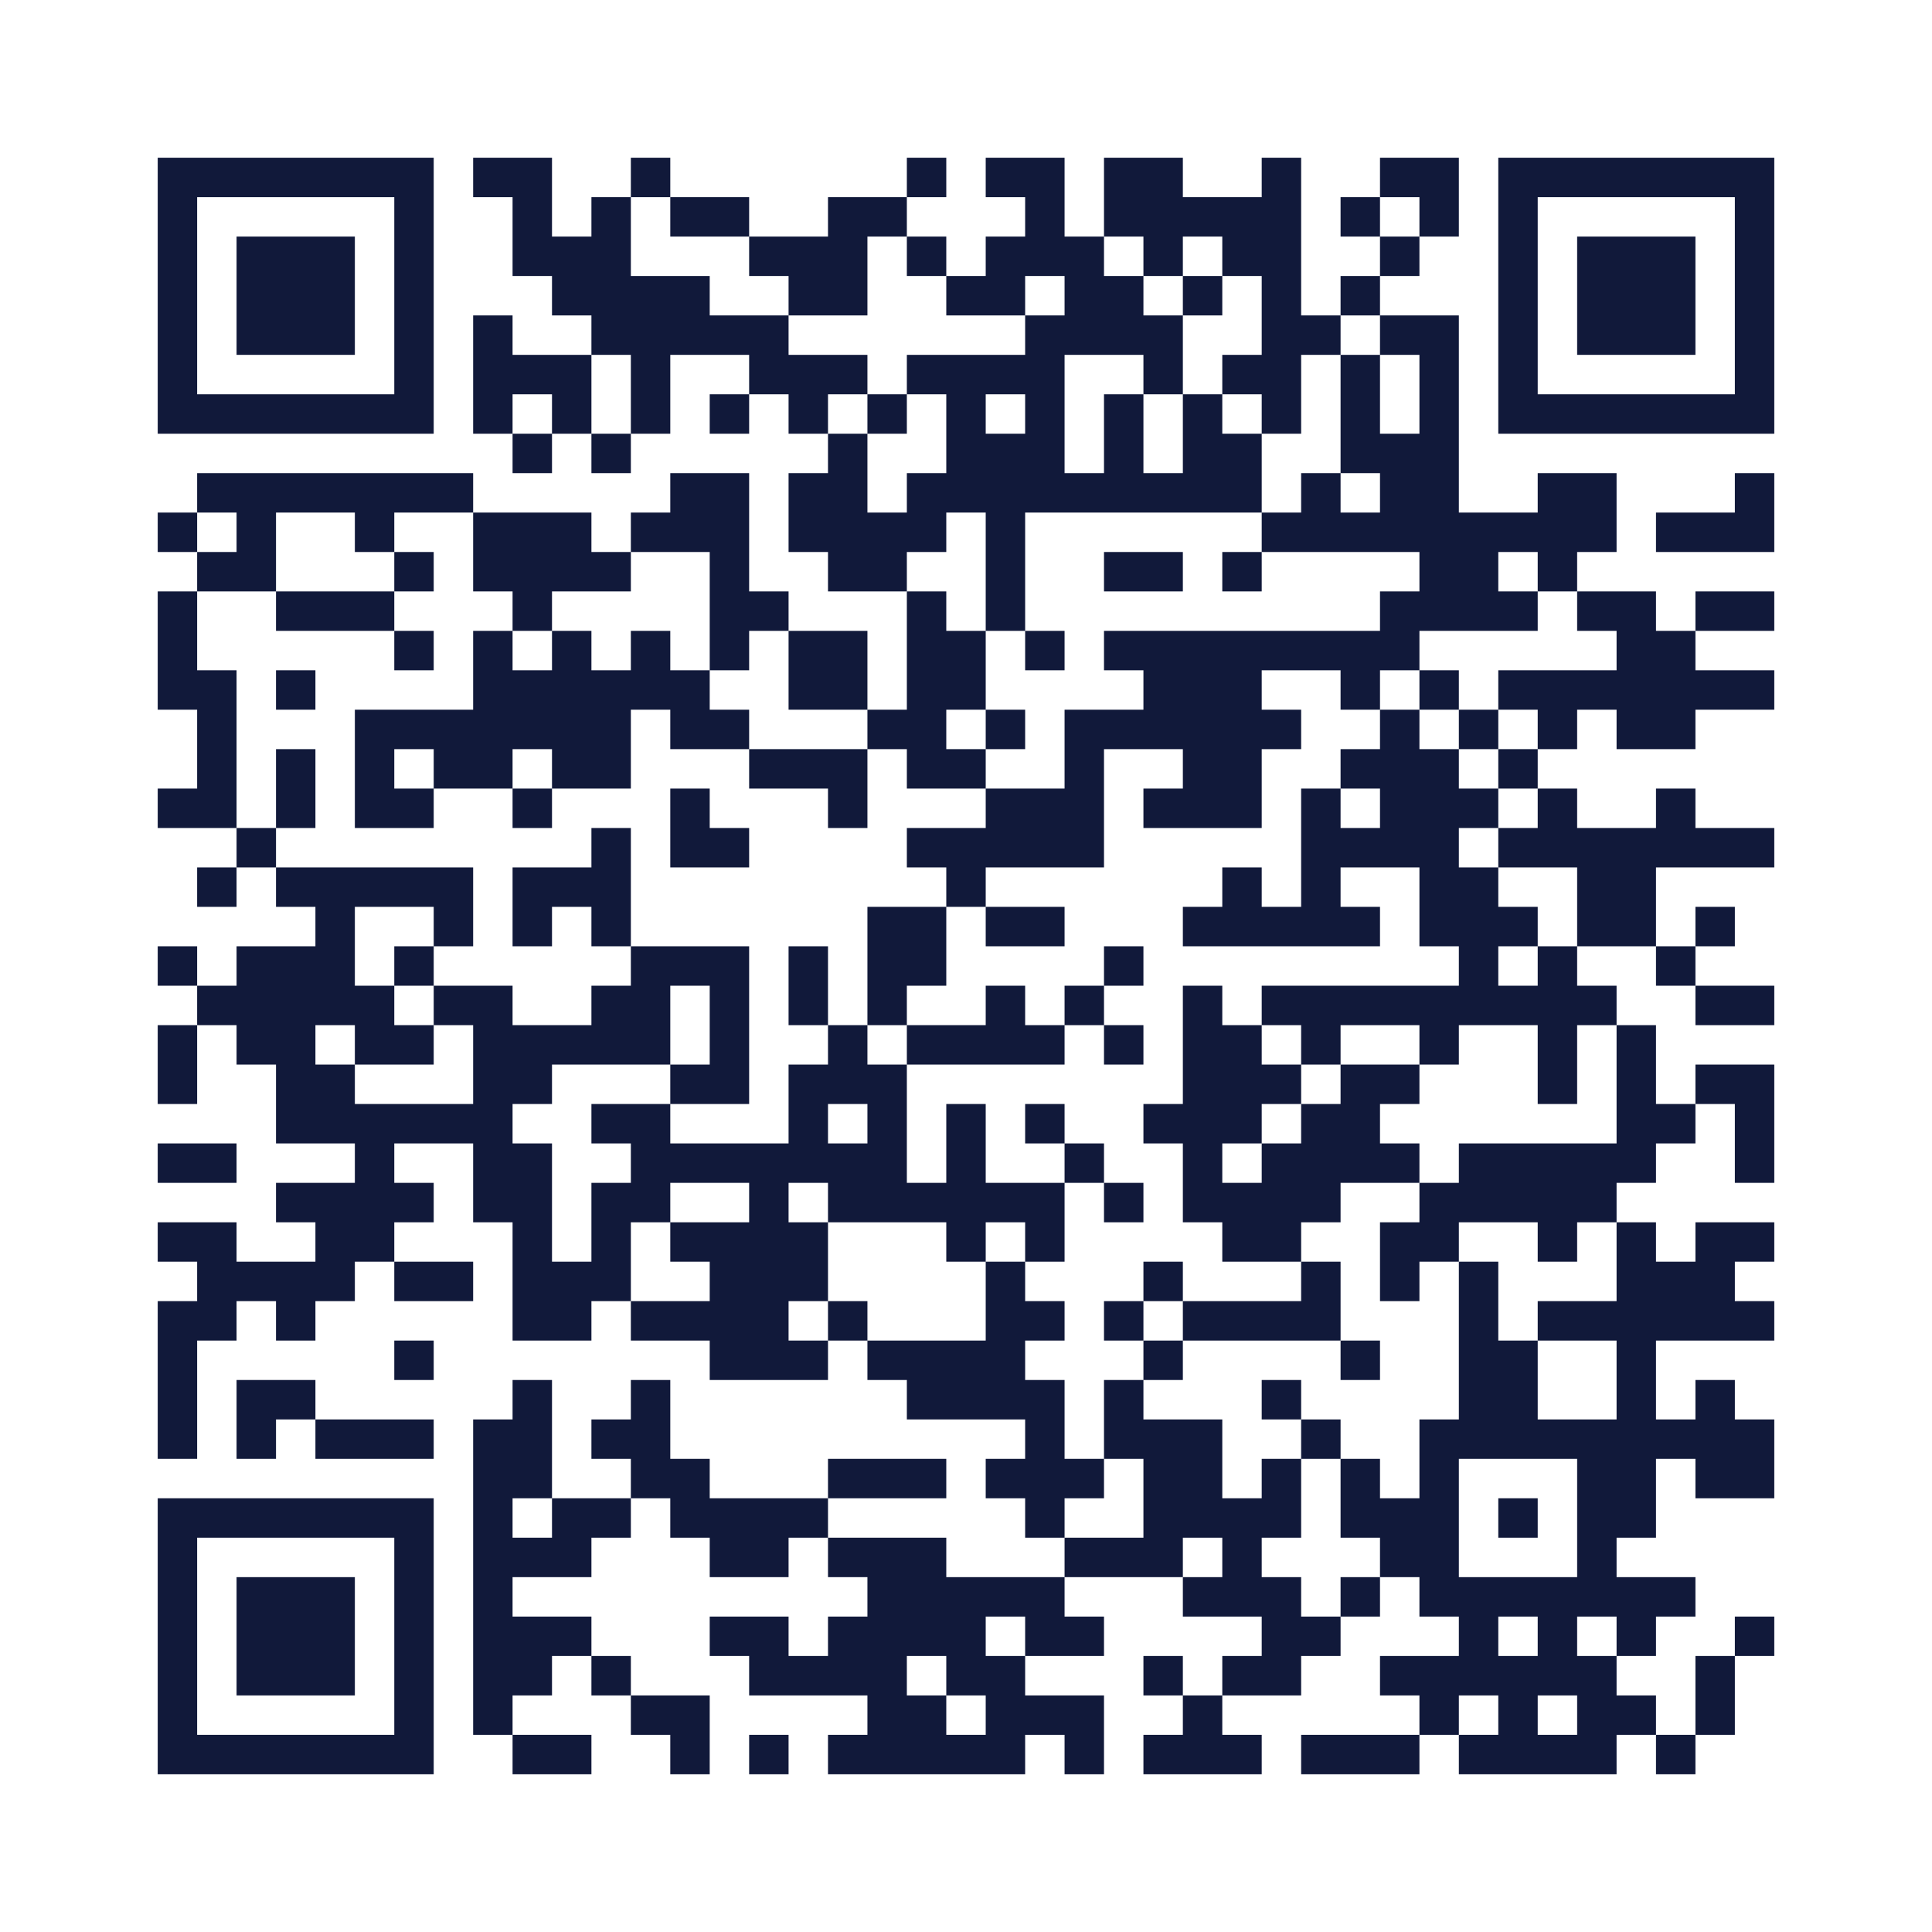
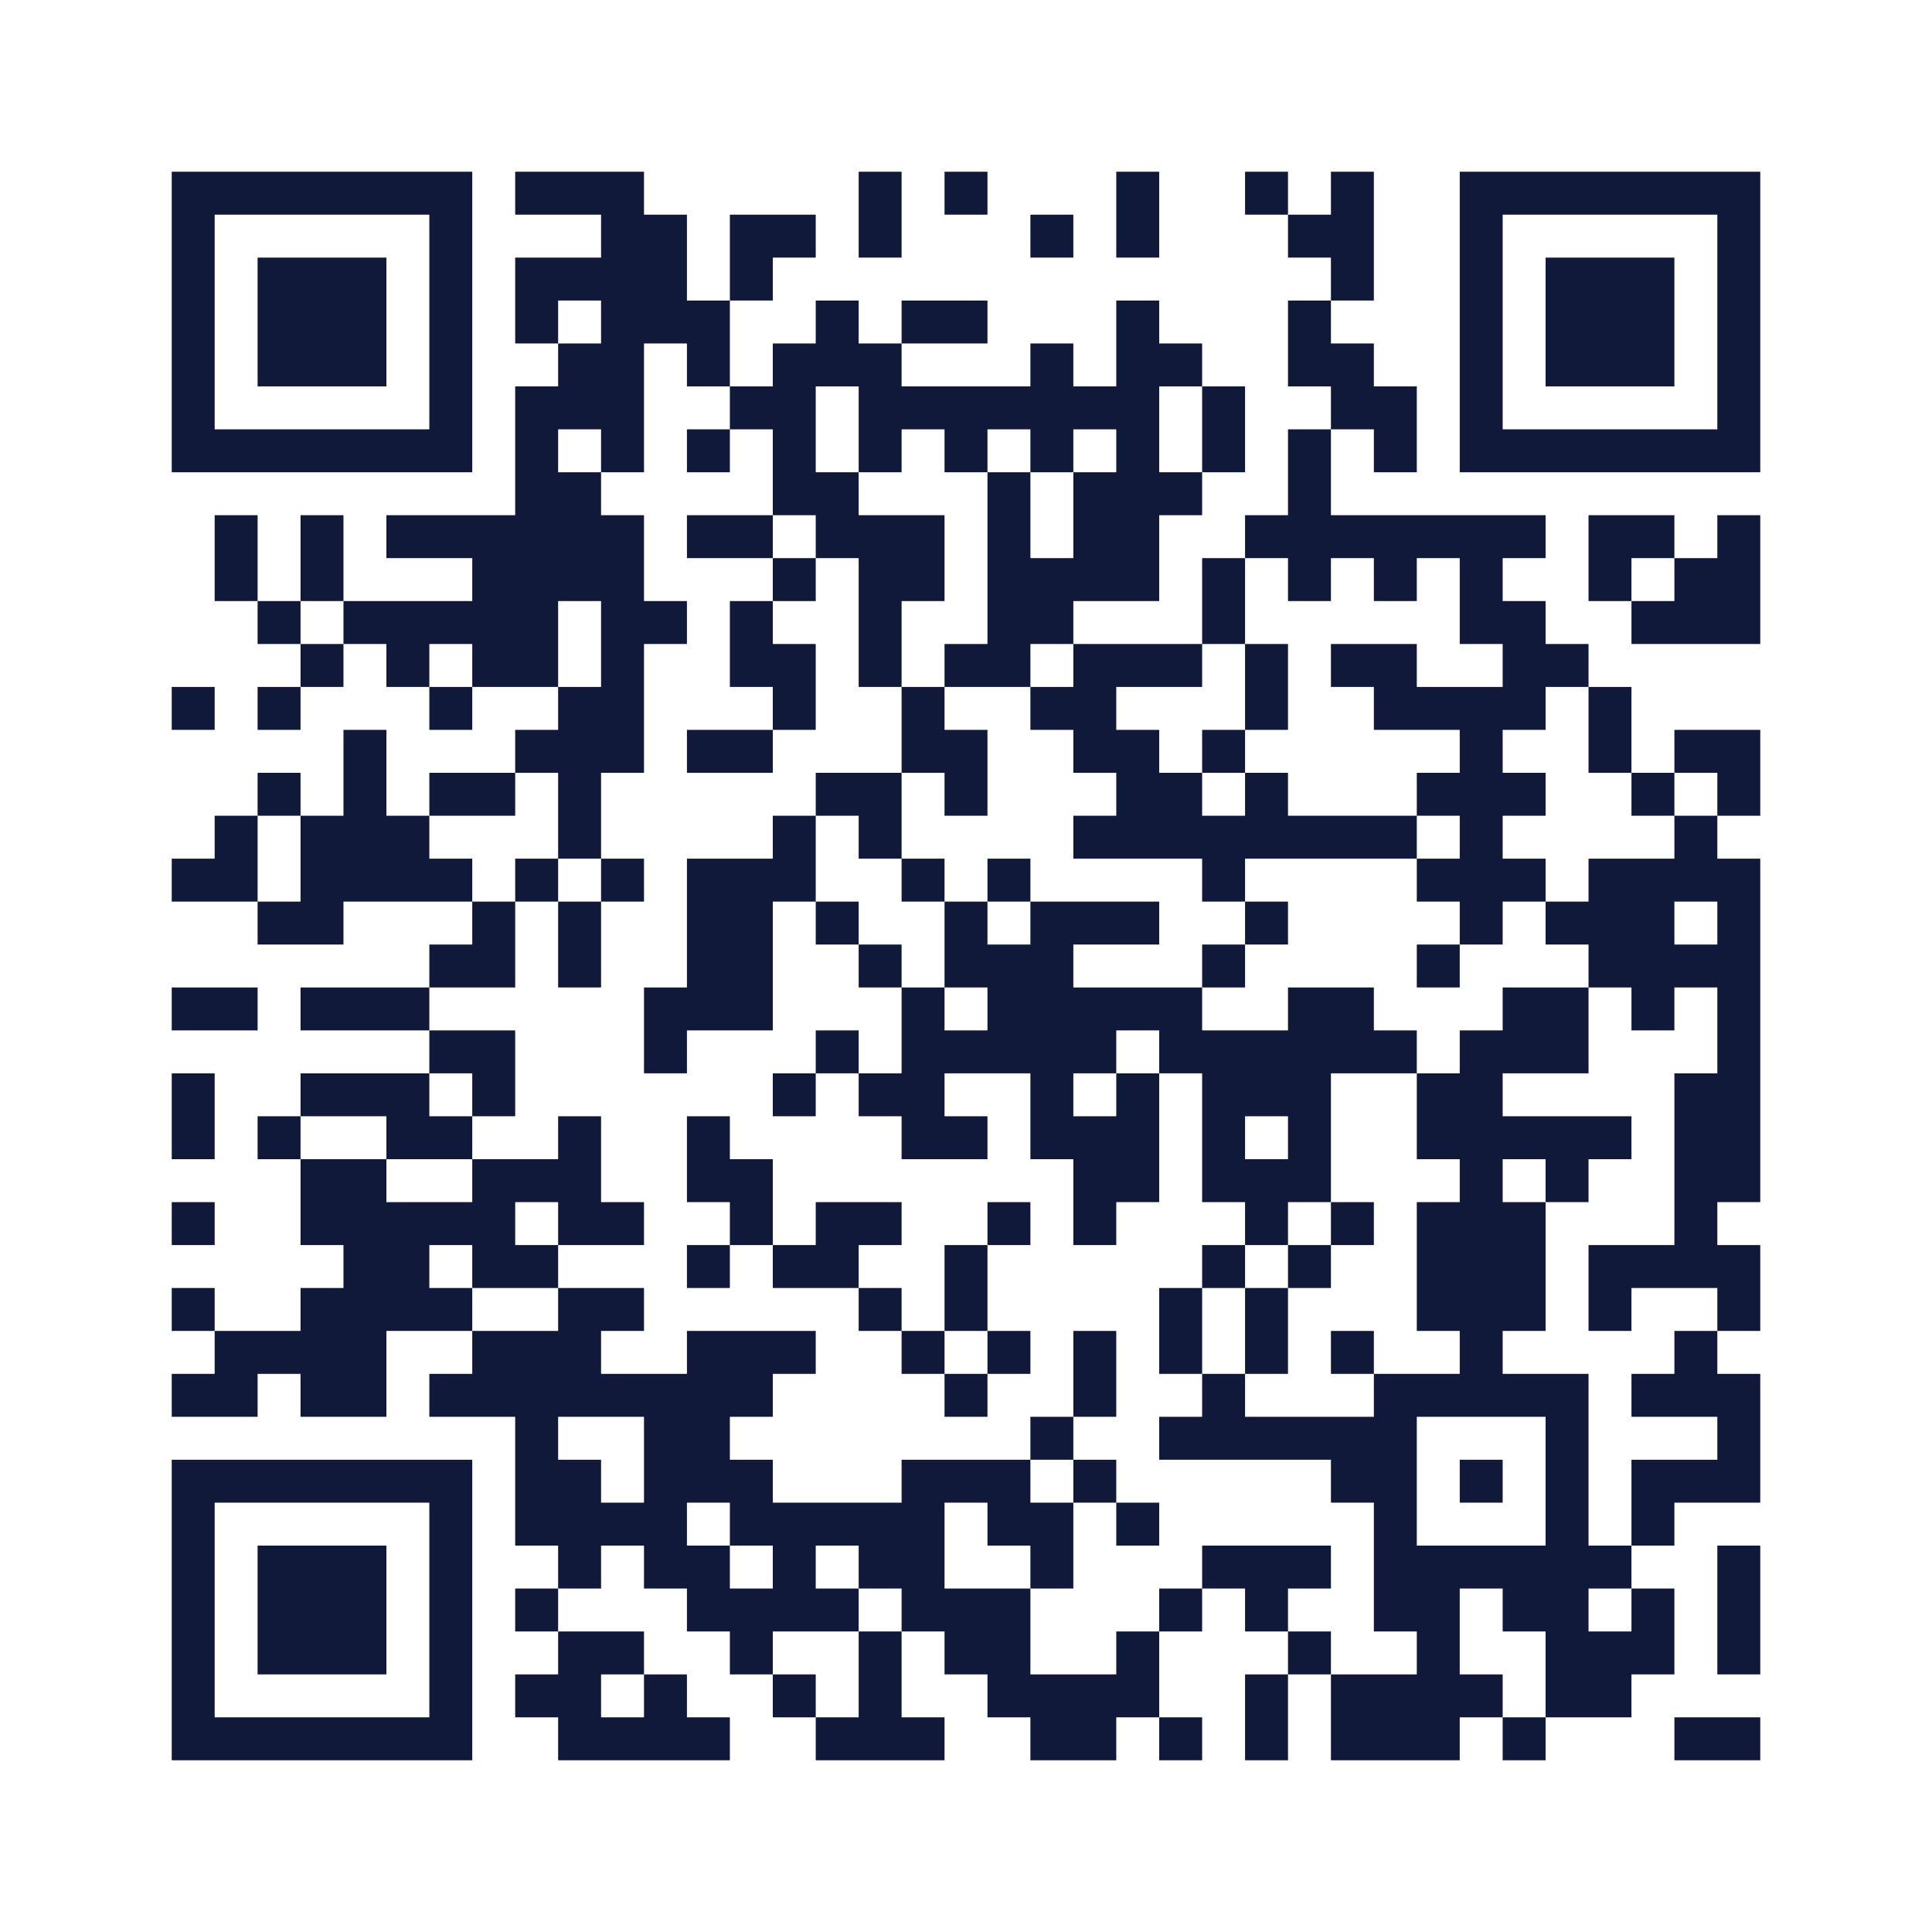
- <svg xmlns="http://www.w3.org/2000/svg" width="980" height="980" class="segno">
+ <svg xmlns="http://www.w3.org/2000/svg" width="900" height="900" class="segno">
  <g transform="scale(20)">
-     <path fill="#fff" d="M0 0h49v49h-49z" />
-     <path class="qrline" stroke="#11193a" d="M4 4.5h7m1 0h2m2 0h1m6 0h1m1 0h2m1 0h2m2 0h1m2 0h2m1 0h7m-41 1h1m5 0h1m2 0h1m1 0h1m1 0h2m2 0h2m3 0h1m1 0h5m1 0h1m1 0h1m1 0h1m5 0h1m-41 1h1m1 0h3m1 0h1m2 0h3m3 0h3m1 0h1m1 0h3m1 0h1m1 0h2m2 0h1m2 0h1m1 0h3m1 0h1m-41 1h1m1 0h3m1 0h1m3 0h4m2 0h2m2 0h2m1 0h2m1 0h1m1 0h1m1 0h1m3 0h1m1 0h3m1 0h1m-41 1h1m1 0h3m1 0h1m1 0h1m2 0h5m6 0h4m2 0h2m1 0h2m1 0h1m1 0h3m1 0h1m-41 1h1m5 0h1m1 0h3m1 0h1m2 0h3m1 0h4m2 0h1m1 0h2m1 0h1m1 0h1m1 0h1m5 0h1m-41 1h7m1 0h1m1 0h1m1 0h1m1 0h1m1 0h1m1 0h1m1 0h1m1 0h1m1 0h1m1 0h1m1 0h1m1 0h1m1 0h1m1 0h7m-32 1h1m1 0h1m5 0h1m2 0h3m1 0h1m1 0h2m2 0h3m-32 1h7m5 0h2m1 0h2m1 0h9m1 0h1m1 0h2m2 0h2m3 0h1m-41 1h1m1 0h1m2 0h1m2 0h3m1 0h3m1 0h4m1 0h1m6 0h9m1 0h3m-40 1h2m3 0h1m1 0h4m2 0h1m2 0h2m2 0h1m2 0h2m1 0h1m4 0h2m1 0h1m-36 1h1m2 0h3m3 0h1m4 0h2m3 0h1m1 0h1m9 0h4m1 0h2m1 0h2m-41 1h1m5 0h1m1 0h1m1 0h1m1 0h1m1 0h1m1 0h2m1 0h2m1 0h1m1 0h8m5 0h2m-39 1h2m1 0h1m4 0h6m2 0h2m1 0h2m4 0h3m2 0h1m1 0h1m1 0h7m-40 1h1m3 0h7m1 0h2m3 0h2m1 0h1m1 0h6m2 0h1m1 0h1m1 0h1m1 0h2m-38 1h1m1 0h1m1 0h1m1 0h2m1 0h2m3 0h3m1 0h2m2 0h1m2 0h2m2 0h3m1 0h1m-35 1h2m1 0h1m1 0h2m2 0h1m3 0h1m3 0h1m3 0h3m1 0h3m1 0h1m1 0h3m1 0h1m2 0h1m-37 1h1m8 0h1m1 0h2m4 0h5m5 0h4m1 0h7m-40 1h1m1 0h5m1 0h3m8 0h1m6 0h1m1 0h1m2 0h2m2 0h2m-34 1h1m2 0h1m1 0h1m1 0h1m6 0h2m1 0h2m3 0h5m1 0h3m1 0h2m1 0h1m-40 1h1m1 0h3m1 0h1m5 0h3m1 0h1m1 0h2m4 0h1m8 0h1m1 0h1m2 0h1m-38 1h5m1 0h2m2 0h2m1 0h1m1 0h1m1 0h1m2 0h1m1 0h1m2 0h1m1 0h9m2 0h2m-41 1h1m1 0h2m1 0h2m1 0h5m1 0h1m2 0h1m1 0h4m1 0h1m1 0h2m1 0h1m2 0h1m2 0h1m1 0h1m-38 1h1m2 0h2m3 0h2m3 0h2m1 0h3m7 0h3m1 0h2m3 0h1m1 0h1m1 0h2m-38 1h6m2 0h2m3 0h1m1 0h1m1 0h1m1 0h1m2 0h3m1 0h2m6 0h2m1 0h1m-41 1h2m3 0h1m2 0h2m2 0h7m1 0h1m2 0h1m2 0h1m1 0h4m1 0h5m2 0h1m-38 1h4m1 0h2m1 0h2m2 0h1m1 0h6m1 0h1m1 0h4m2 0h5m-37 1h2m2 0h2m3 0h1m1 0h1m1 0h4m3 0h1m1 0h1m4 0h2m2 0h2m2 0h1m1 0h1m1 0h2m-40 1h4m1 0h2m1 0h3m2 0h3m4 0h1m3 0h1m3 0h1m1 0h1m1 0h1m3 0h3m-40 1h2m1 0h1m5 0h2m1 0h4m1 0h1m3 0h2m1 0h1m1 0h4m3 0h1m1 0h6m-41 1h1m5 0h1m7 0h3m1 0h4m3 0h1m4 0h1m2 0h2m2 0h1m-38 1h1m1 0h2m5 0h1m2 0h1m6 0h4m1 0h1m3 0h1m4 0h2m2 0h1m1 0h1m-40 1h1m1 0h1m1 0h3m1 0h2m1 0h2m9 0h1m1 0h3m2 0h1m2 0h9m-33 1h2m2 0h2m3 0h3m1 0h3m1 0h2m1 0h1m1 0h1m1 0h1m3 0h2m1 0h2m-41 1h7m1 0h1m1 0h2m1 0h4m5 0h1m2 0h4m1 0h3m1 0h1m1 0h2m-38 1h1m5 0h1m1 0h3m3 0h2m1 0h3m3 0h3m1 0h1m3 0h2m3 0h1m-37 1h1m1 0h3m1 0h1m1 0h1m9 0h5m3 0h3m1 0h1m1 0h7m-39 1h1m1 0h3m1 0h1m1 0h3m3 0h2m1 0h4m1 0h2m4 0h2m3 0h1m1 0h1m1 0h1m2 0h1m-41 1h1m1 0h3m1 0h1m1 0h2m1 0h1m3 0h4m1 0h2m3 0h1m1 0h2m2 0h6m2 0h1m-40 1h1m5 0h1m1 0h1m3 0h2m4 0h2m1 0h3m2 0h1m5 0h1m1 0h1m1 0h2m1 0h1m-40 1h7m2 0h2m2 0h1m1 0h1m1 0h5m1 0h1m1 0h3m1 0h3m1 0h4m1 0h1" />
+     <path fill="#fff" d="M0 0h45v45h-45z" />
+     <path class="qrline" stroke="#11193a" d="M4 4.5h7m1 0h3m5 0h1m1 0h1m3 0h1m2 0h1m1 0h1m2 0h7m-37 1h1m5 0h1m3 0h2m1 0h2m1 0h1m3 0h1m1 0h1m3 0h2m2 0h1m5 0h1m-37 1h1m1 0h3m1 0h1m1 0h4m1 0h1m13 0h1m2 0h1m1 0h3m1 0h1m-37 1h1m1 0h3m1 0h1m1 0h1m1 0h3m2 0h1m1 0h2m3 0h1m3 0h1m3 0h1m1 0h3m1 0h1m-37 1h1m1 0h3m1 0h1m2 0h2m1 0h1m1 0h3m3 0h1m1 0h2m2 0h2m2 0h1m1 0h3m1 0h1m-37 1h1m5 0h1m1 0h3m2 0h2m1 0h7m1 0h1m2 0h2m1 0h1m5 0h1m-37 1h7m1 0h1m1 0h1m1 0h1m1 0h1m1 0h1m1 0h1m1 0h1m1 0h1m1 0h1m1 0h1m1 0h1m1 0h7m-29 1h2m4 0h2m3 0h1m1 0h3m2 0h1m-26 1h1m1 0h1m1 0h6m1 0h2m1 0h3m1 0h1m1 0h2m2 0h7m1 0h2m1 0h1m-36 1h1m1 0h1m3 0h4m3 0h1m1 0h2m1 0h4m1 0h1m1 0h1m1 0h1m1 0h1m2 0h1m1 0h2m-35 1h1m1 0h5m1 0h2m1 0h1m2 0h1m2 0h2m3 0h1m5 0h2m2 0h3m-34 1h1m1 0h1m1 0h2m1 0h1m2 0h2m1 0h1m1 0h2m1 0h3m1 0h1m1 0h2m2 0h2m-33 1h1m1 0h1m3 0h1m2 0h2m3 0h1m2 0h1m2 0h2m3 0h1m2 0h4m1 0h1m-30 1h1m3 0h3m1 0h2m3 0h2m2 0h2m1 0h1m5 0h1m2 0h1m1 0h2m-35 1h1m1 0h1m1 0h2m1 0h1m5 0h2m1 0h1m3 0h2m1 0h1m3 0h3m2 0h1m1 0h1m-36 1h1m1 0h3m3 0h1m4 0h1m1 0h1m4 0h8m1 0h1m4 0h1m-36 1h2m1 0h4m1 0h1m1 0h1m1 0h3m2 0h1m1 0h1m4 0h1m4 0h3m1 0h4m-35 1h2m3 0h1m1 0h1m2 0h2m1 0h1m2 0h1m1 0h3m2 0h1m4 0h1m1 0h3m1 0h1m-31 1h2m1 0h1m2 0h2m2 0h1m1 0h3m3 0h1m4 0h1m3 0h4m-37 1h2m1 0h3m5 0h3m3 0h1m1 0h5m2 0h2m3 0h2m1 0h1m1 0h1m-31 1h2m3 0h1m3 0h1m1 0h5m1 0h6m1 0h3m3 0h1m-37 1h1m2 0h3m1 0h1m6 0h1m1 0h2m2 0h1m1 0h1m1 0h3m2 0h2m4 0h2m-37 1h1m1 0h1m2 0h2m2 0h1m2 0h1m4 0h2m1 0h3m1 0h1m1 0h1m2 0h5m1 0h2m-34 1h2m2 0h3m2 0h2m7 0h2m1 0h3m3 0h1m1 0h1m2 0h2m-37 1h1m2 0h5m1 0h2m2 0h1m1 0h2m2 0h1m1 0h1m3 0h1m1 0h1m1 0h3m3 0h1m-32 1h2m1 0h2m3 0h1m1 0h2m2 0h1m5 0h1m1 0h1m2 0h3m1 0h4m-37 1h1m2 0h4m2 0h2m5 0h1m1 0h1m4 0h1m1 0h1m3 0h3m1 0h1m2 0h1m-36 1h4m2 0h3m2 0h3m2 0h1m1 0h1m1 0h1m1 0h1m1 0h1m1 0h1m2 0h1m4 0h1m-36 1h2m1 0h2m1 0h8m4 0h1m2 0h1m2 0h1m3 0h5m1 0h3m-29 1h1m2 0h2m7 0h1m2 0h6m3 0h1m3 0h1m-37 1h7m1 0h2m1 0h3m3 0h3m1 0h1m5 0h2m1 0h1m1 0h1m1 0h3m-37 1h1m5 0h1m1 0h4m1 0h5m1 0h2m1 0h1m5 0h1m3 0h1m1 0h1m-35 1h1m1 0h3m1 0h1m2 0h1m1 0h2m1 0h1m1 0h2m2 0h1m3 0h3m1 0h6m2 0h1m-37 1h1m1 0h3m1 0h1m1 0h1m3 0h4m1 0h3m3 0h1m1 0h1m2 0h2m1 0h2m1 0h1m1 0h1m-37 1h1m1 0h3m1 0h1m2 0h2m2 0h1m2 0h1m1 0h2m2 0h1m3 0h1m2 0h1m2 0h3m1 0h1m-37 1h1m5 0h1m1 0h2m1 0h1m2 0h1m1 0h1m2 0h4m2 0h1m1 0h4m1 0h2m-34 1h7m2 0h4m2 0h3m2 0h2m1 0h1m1 0h1m1 0h3m1 0h1m3 0h2" />
  </g>
</svg>
